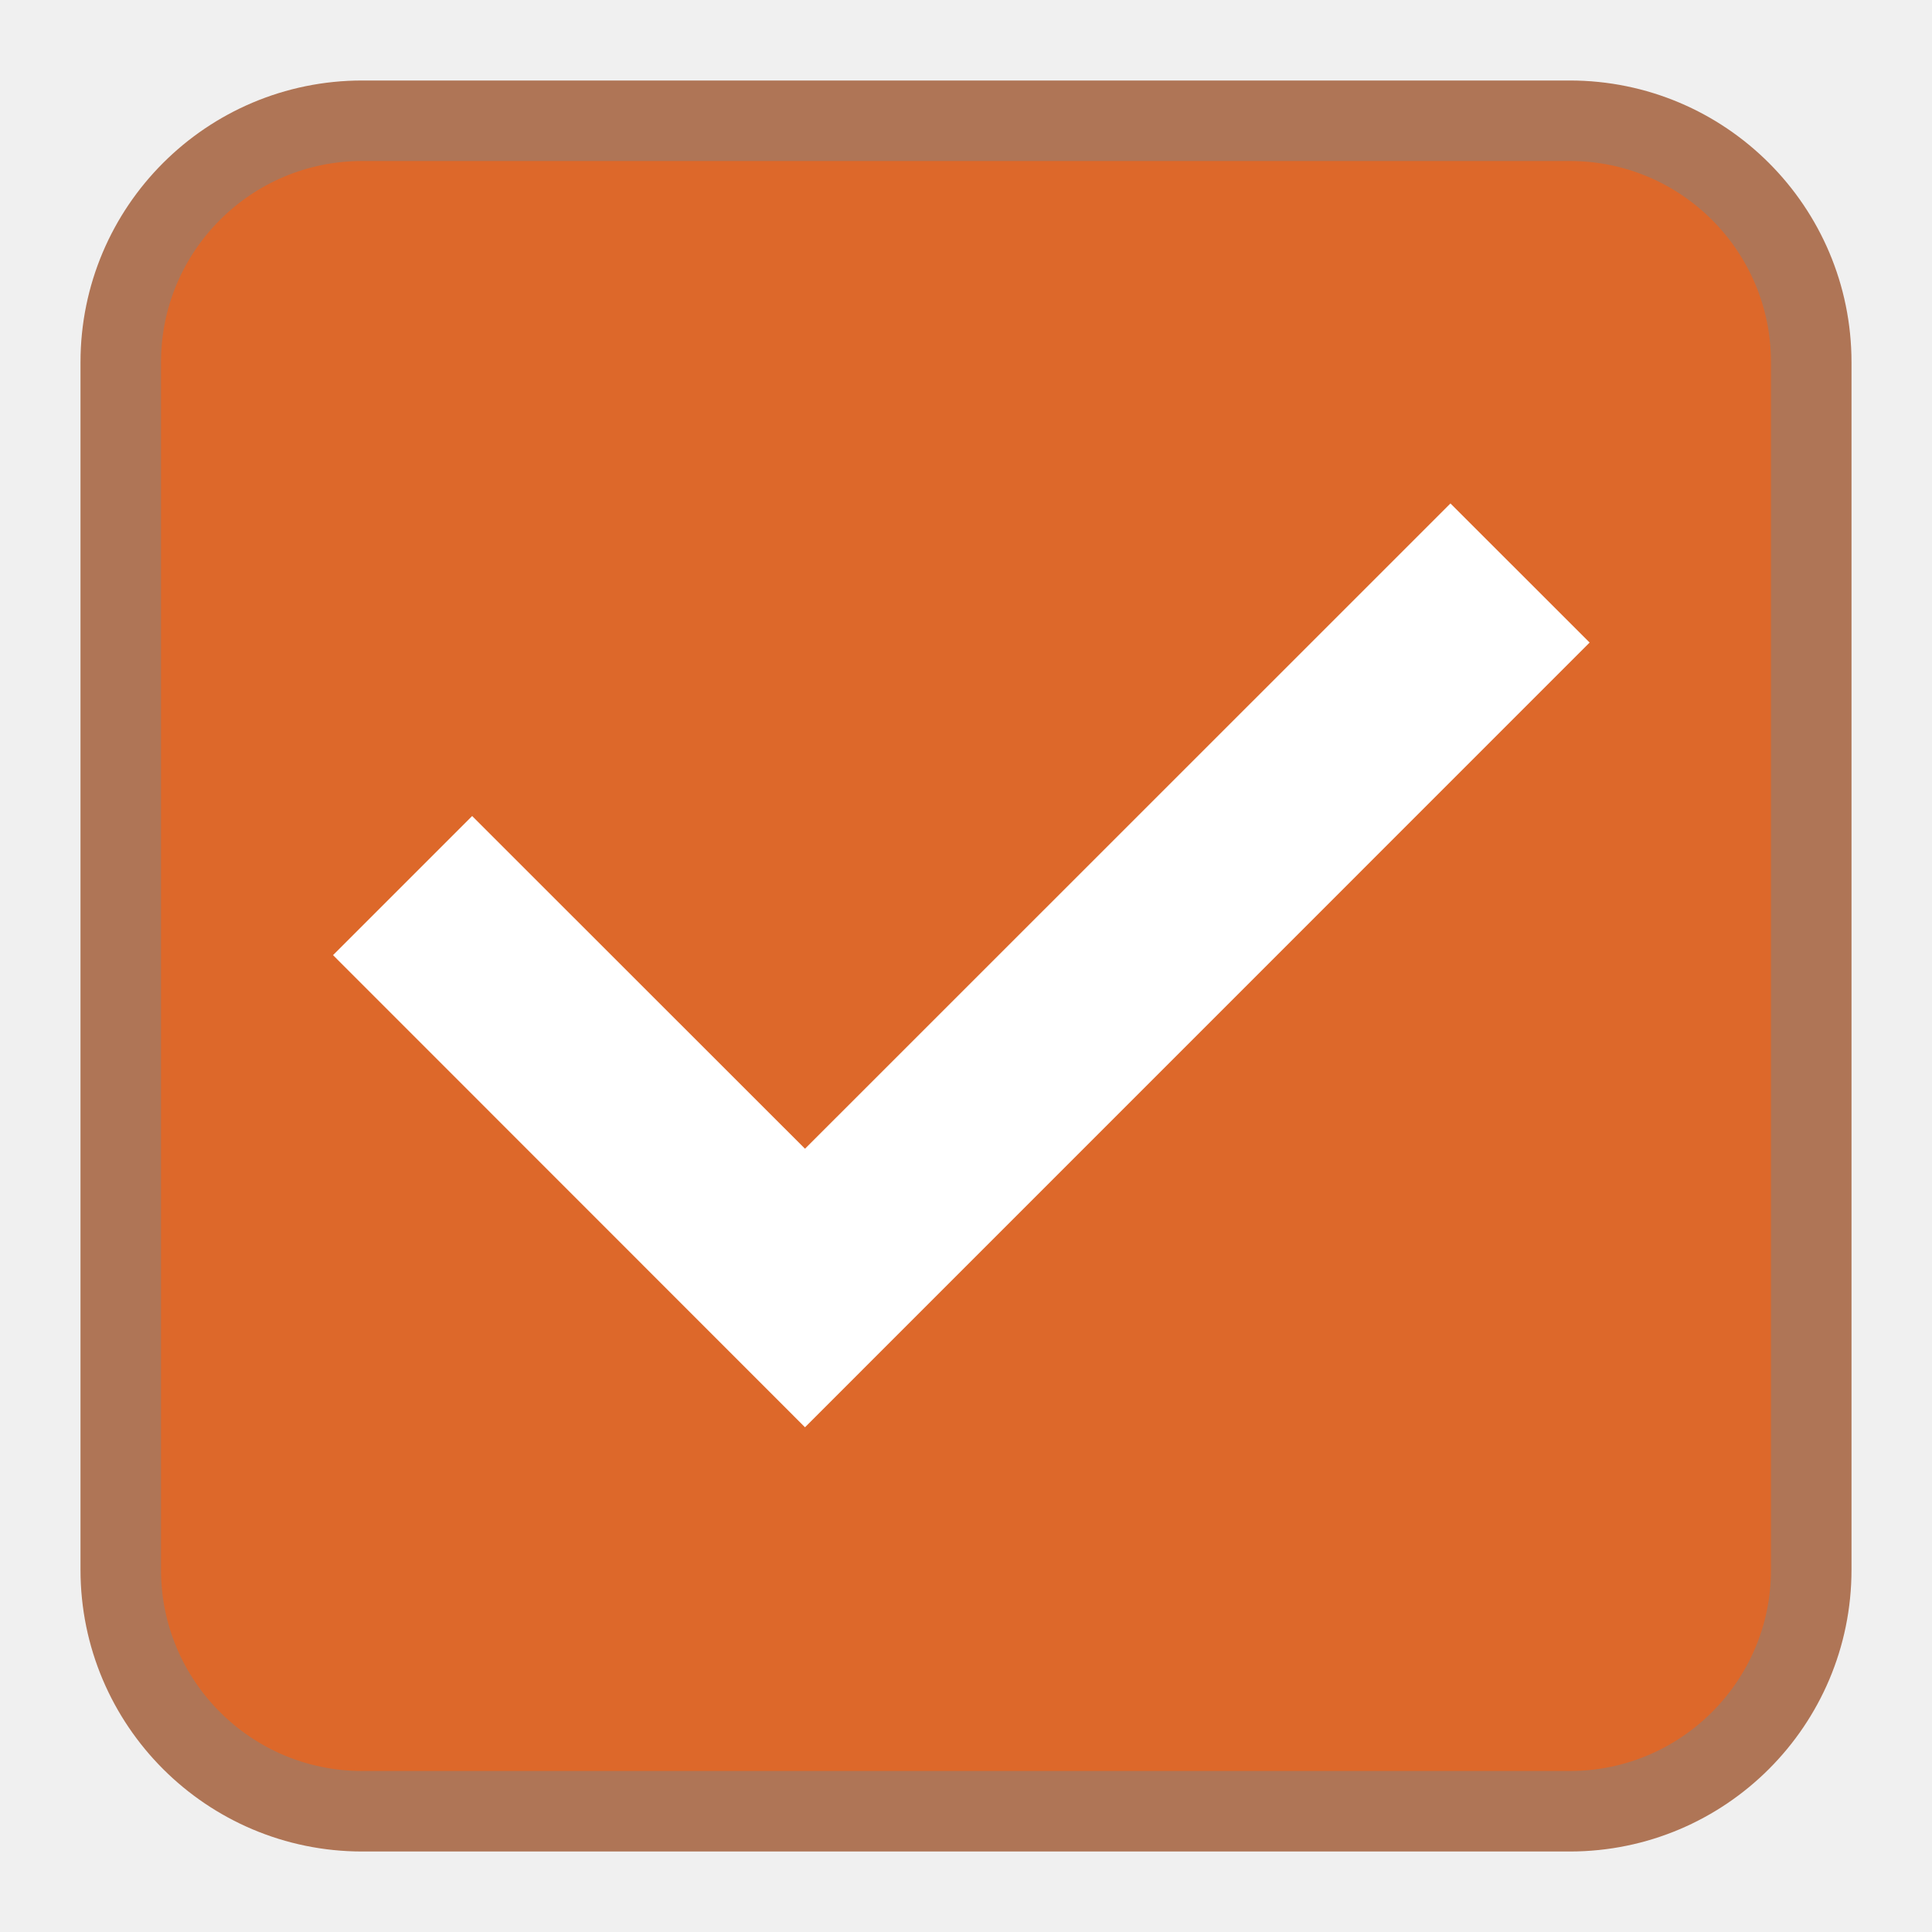
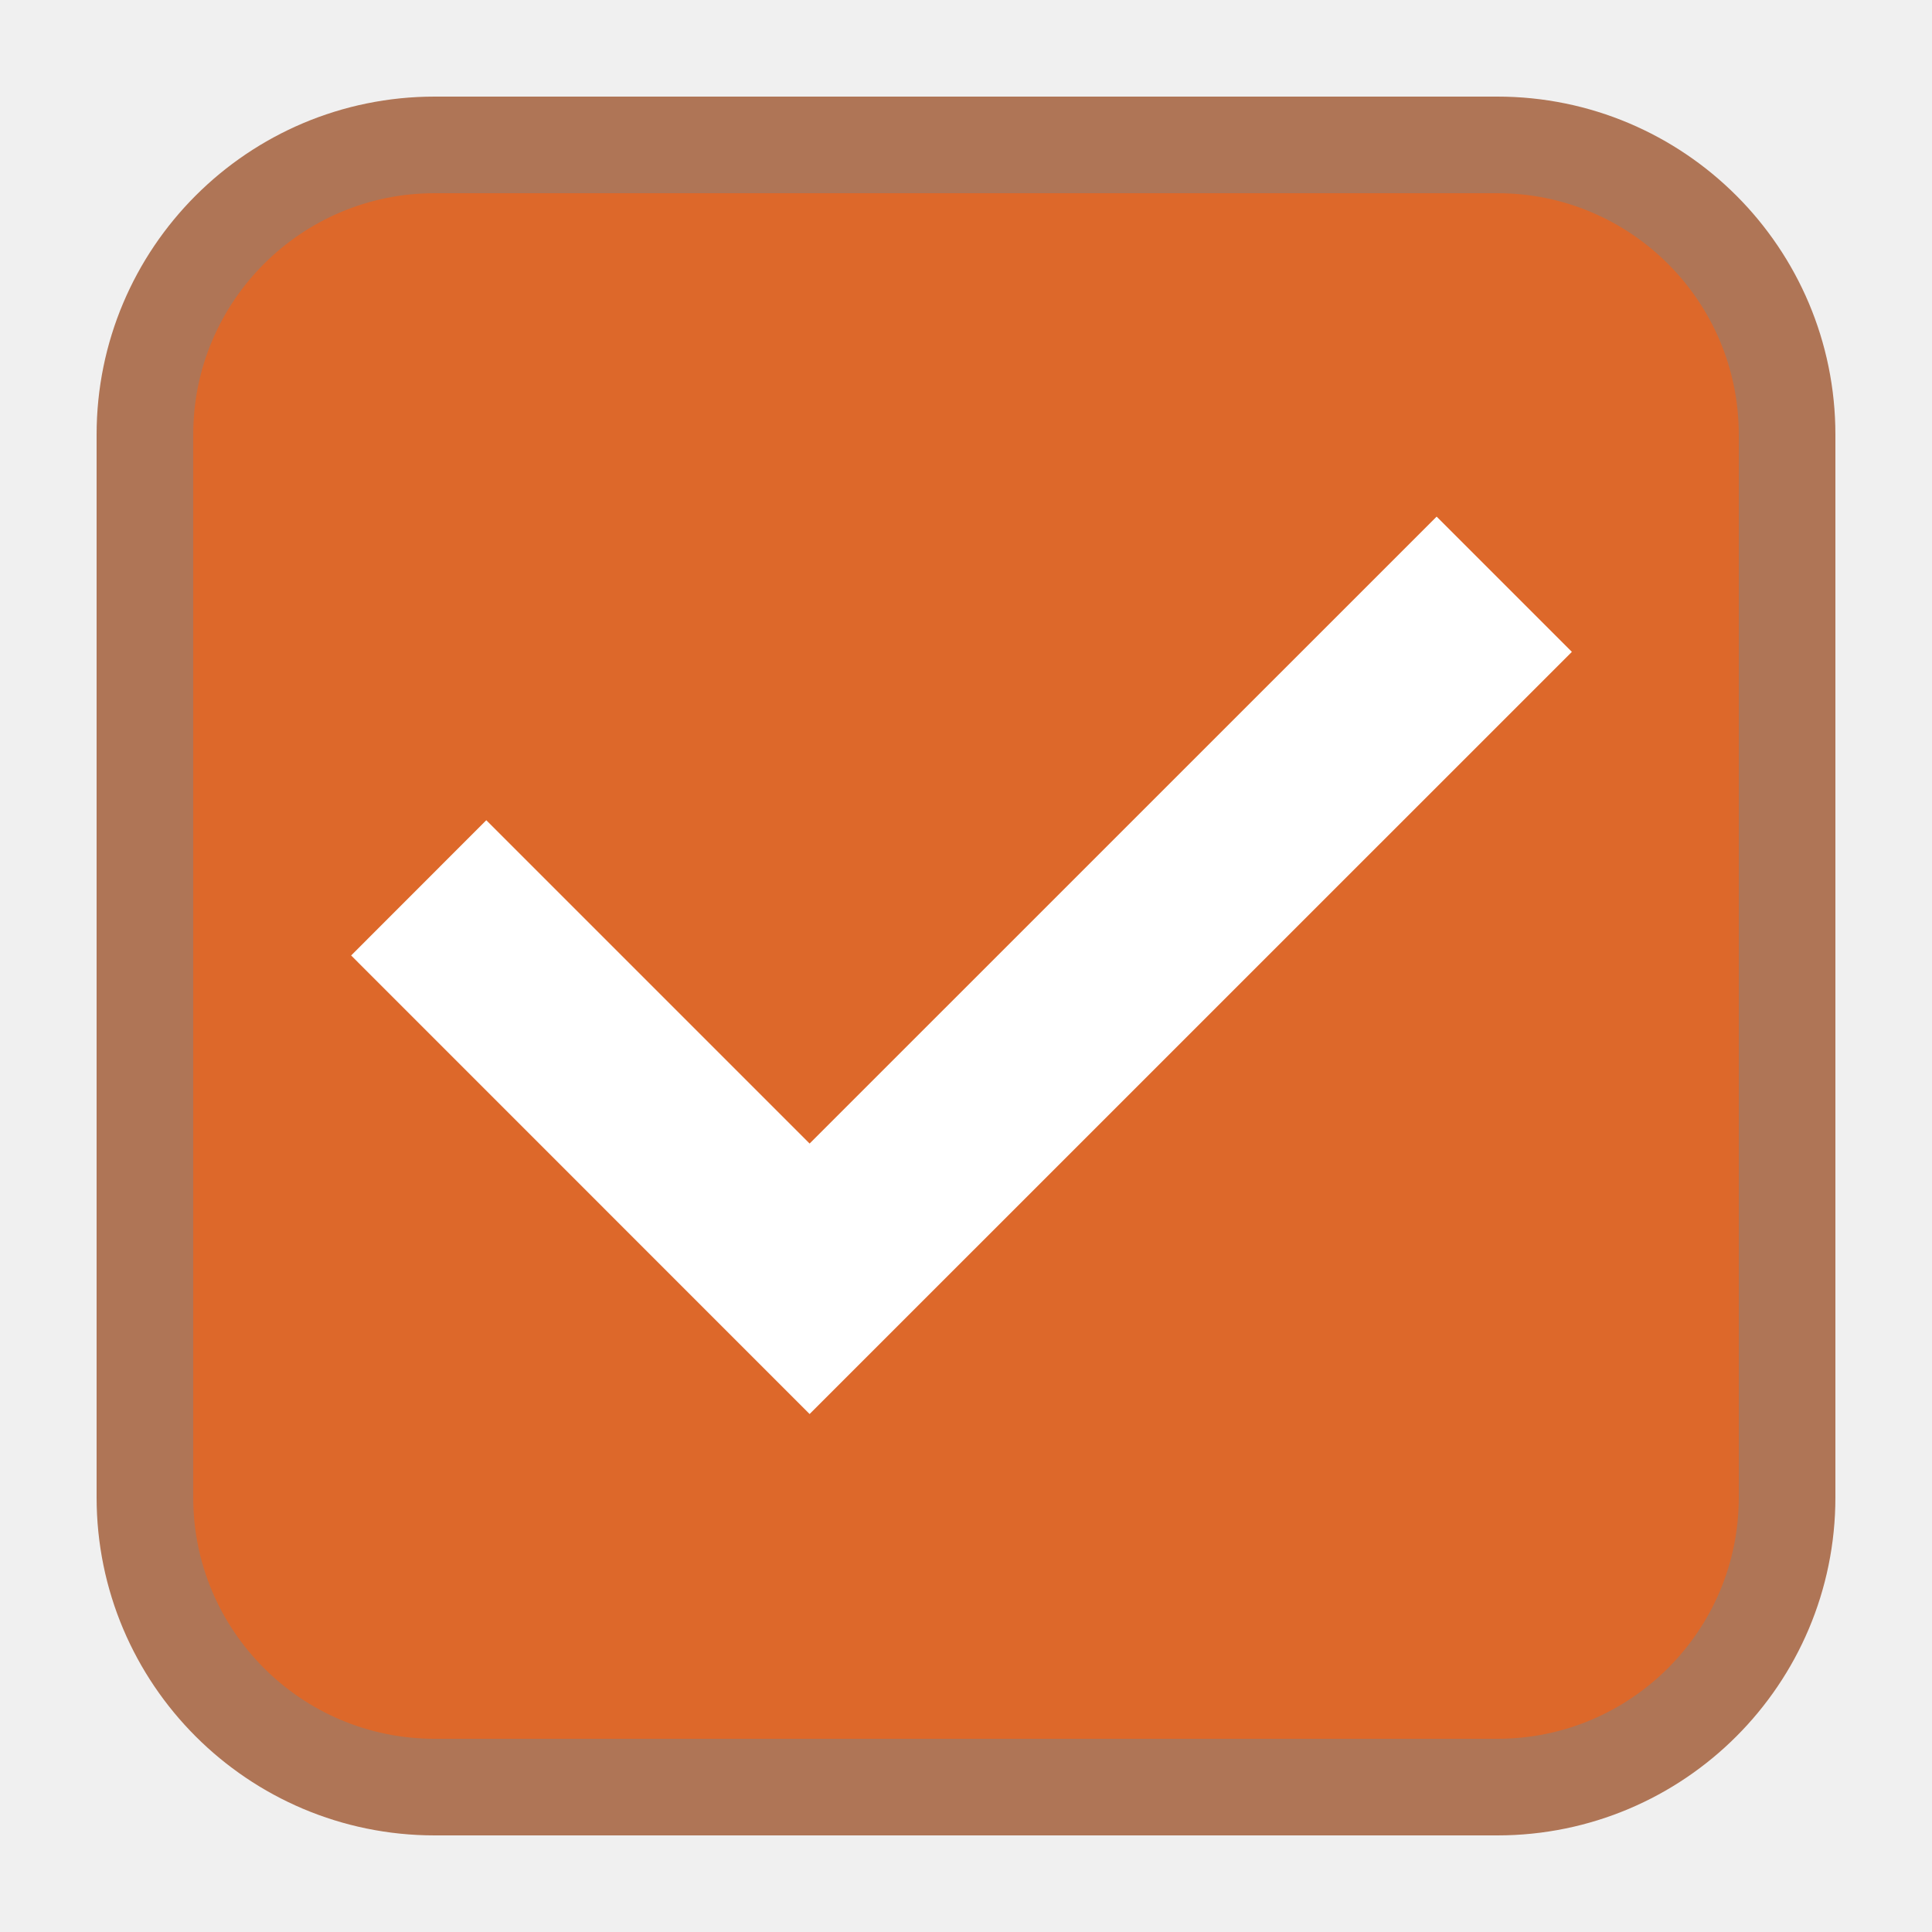
- <svg xmlns="http://www.w3.org/2000/svg" width="24" height="24">
-   <rect x="1.5" y="1.5" width="21" height="21" rx="3" fill="#d14515" stroke="#f3aa90" stroke-linejoin="round" style="stroke:#af7556;fill:#dd682a" />
-   <path style="display:inline;fill:#fff;fill-rule:evenodd;stroke-width:.5;stroke-linecap:square" d="m18.018 6.254 1.729 1.728L10 17.73l-5.863-5.865 1.728-1.728L10 14.27z" />
+ <svg xmlns="http://www.w3.org/2000/svg" width="20" height="20">
+   <rect x="1.5" y="1.5" width="17" height="17" rx="3" fill="#d14515" stroke="#f3aa90" stroke-linejoin="round" style="fill:#dd682a;stroke:#af7556;stroke-width:1" ry="3" />
+   <path style="display:inline;fill:#fff;fill-rule:evenodd;stroke-width:.5;stroke-linecap:square" d="m14.872 5.348 1.4 1.4-7.891 7.89-4.746-4.747 1.399-1.4 3.347 3.347z" />
</svg>
